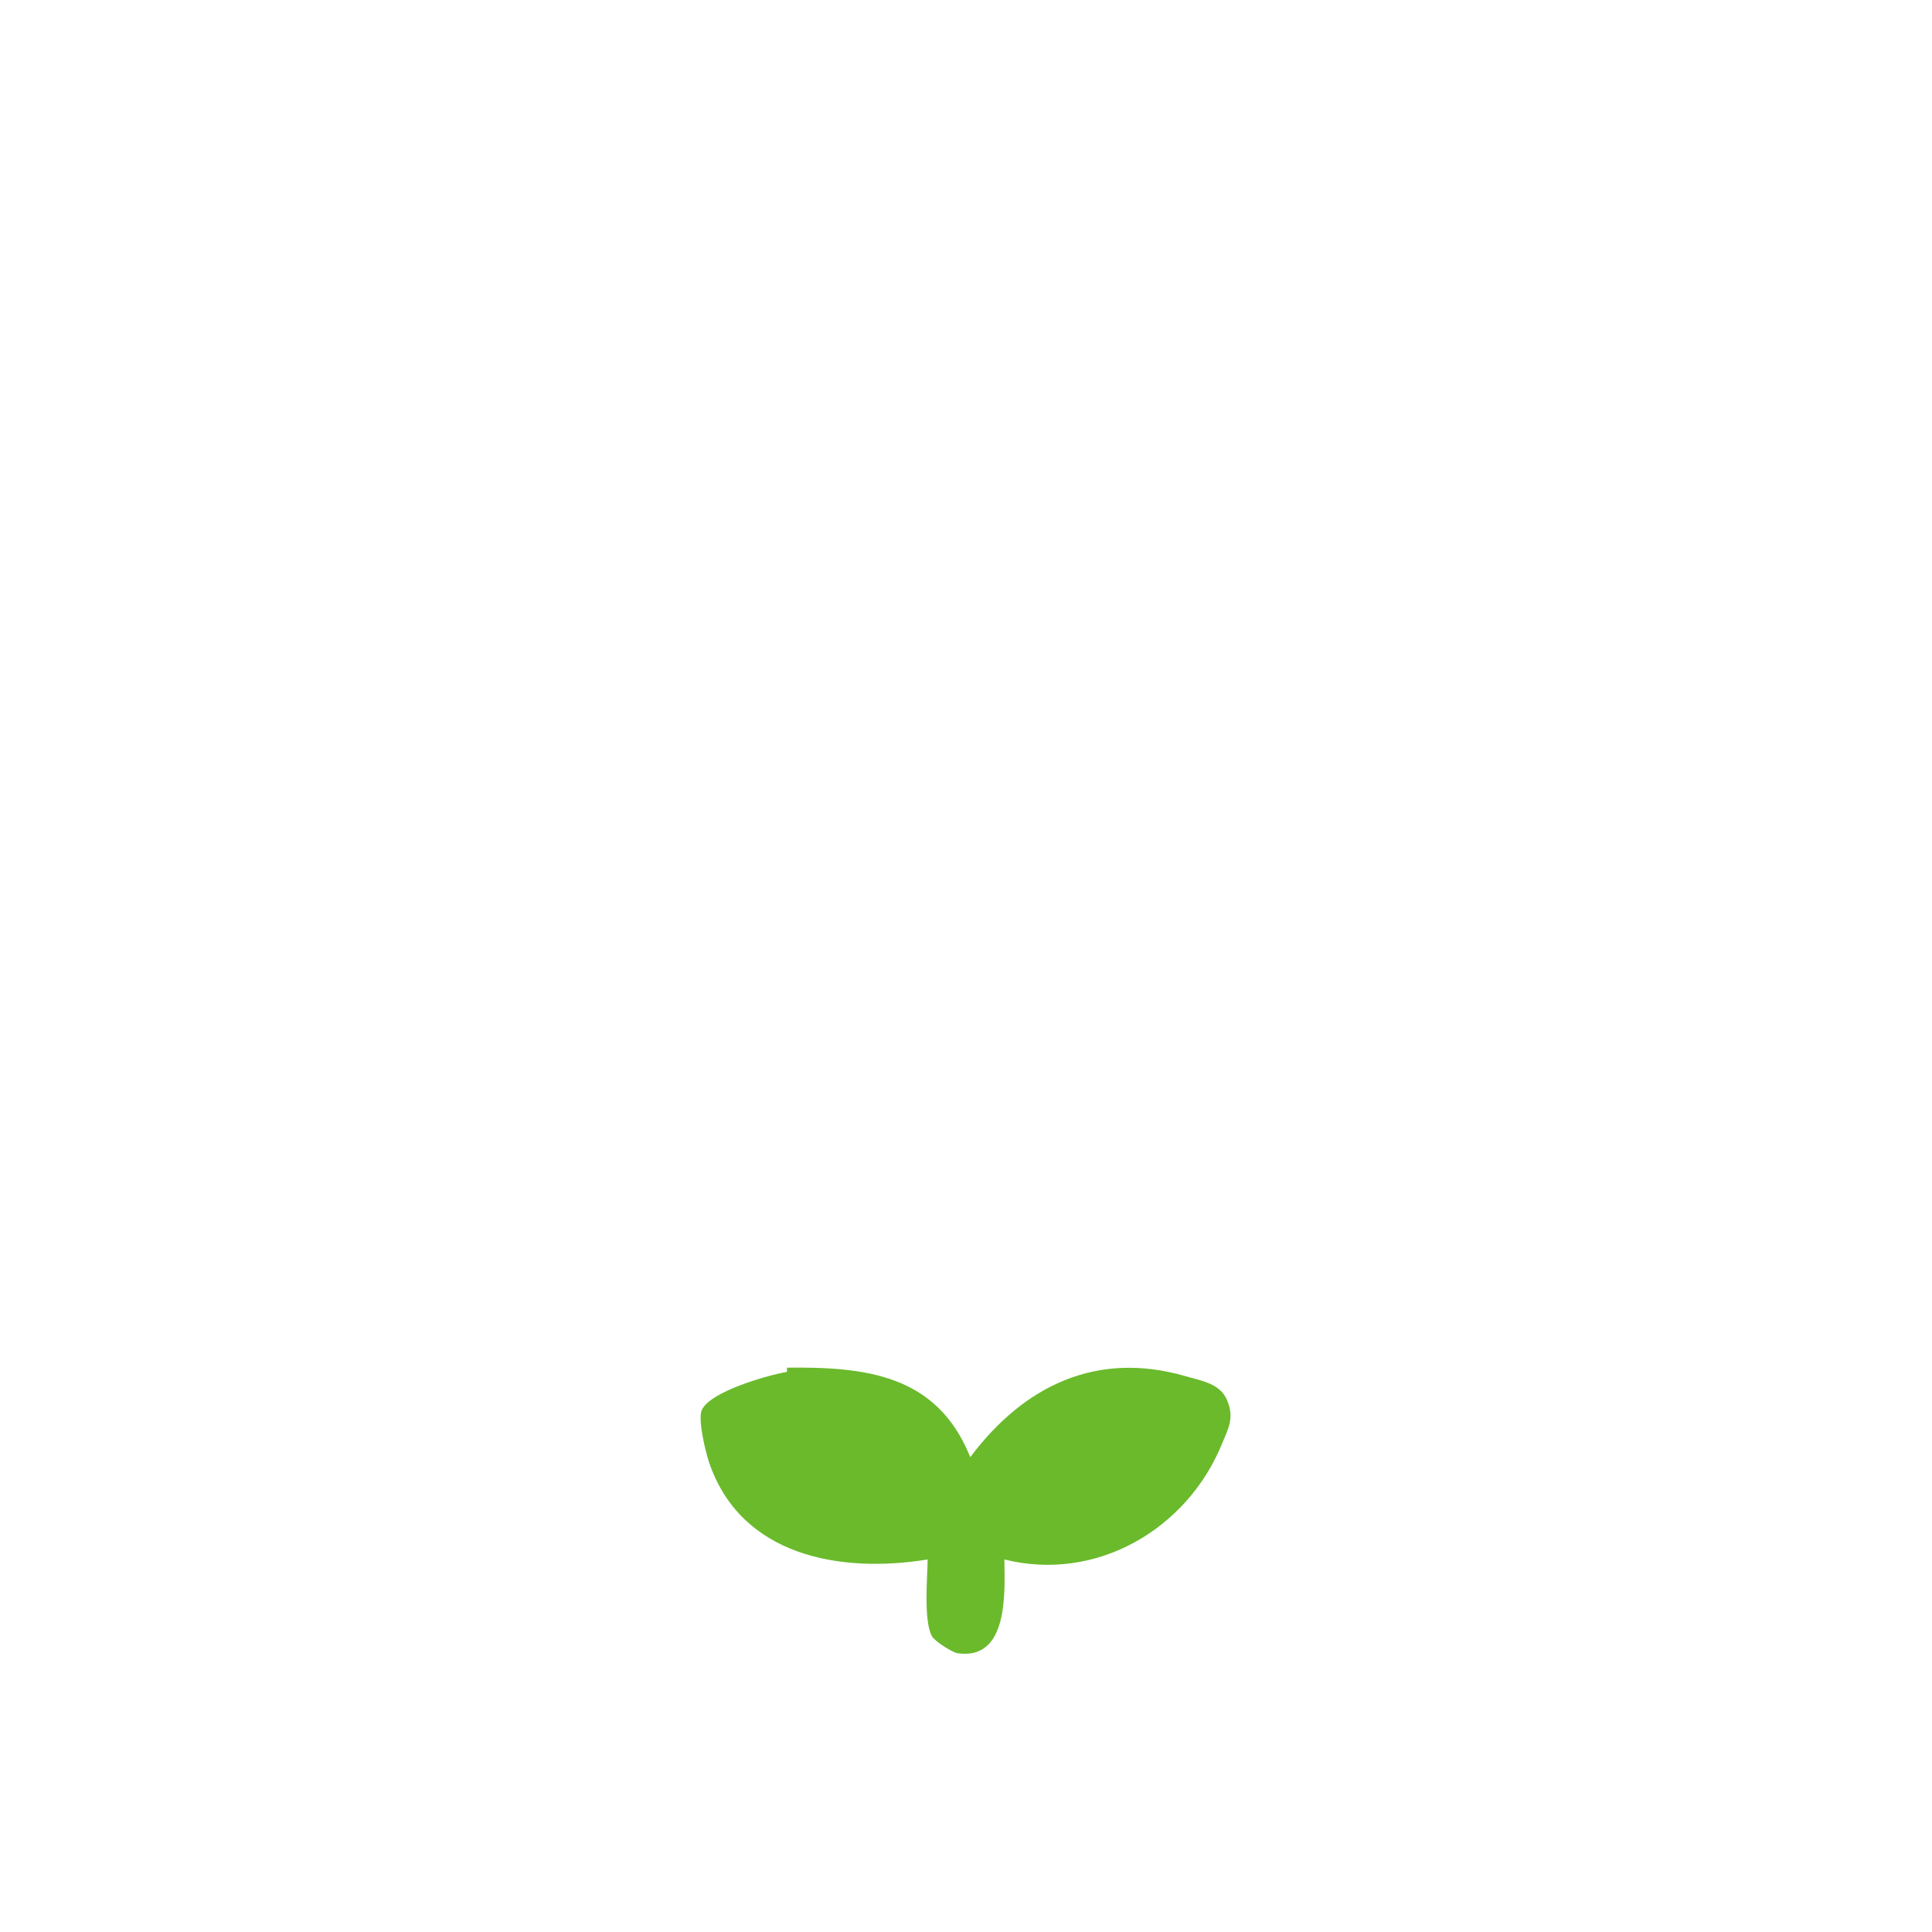
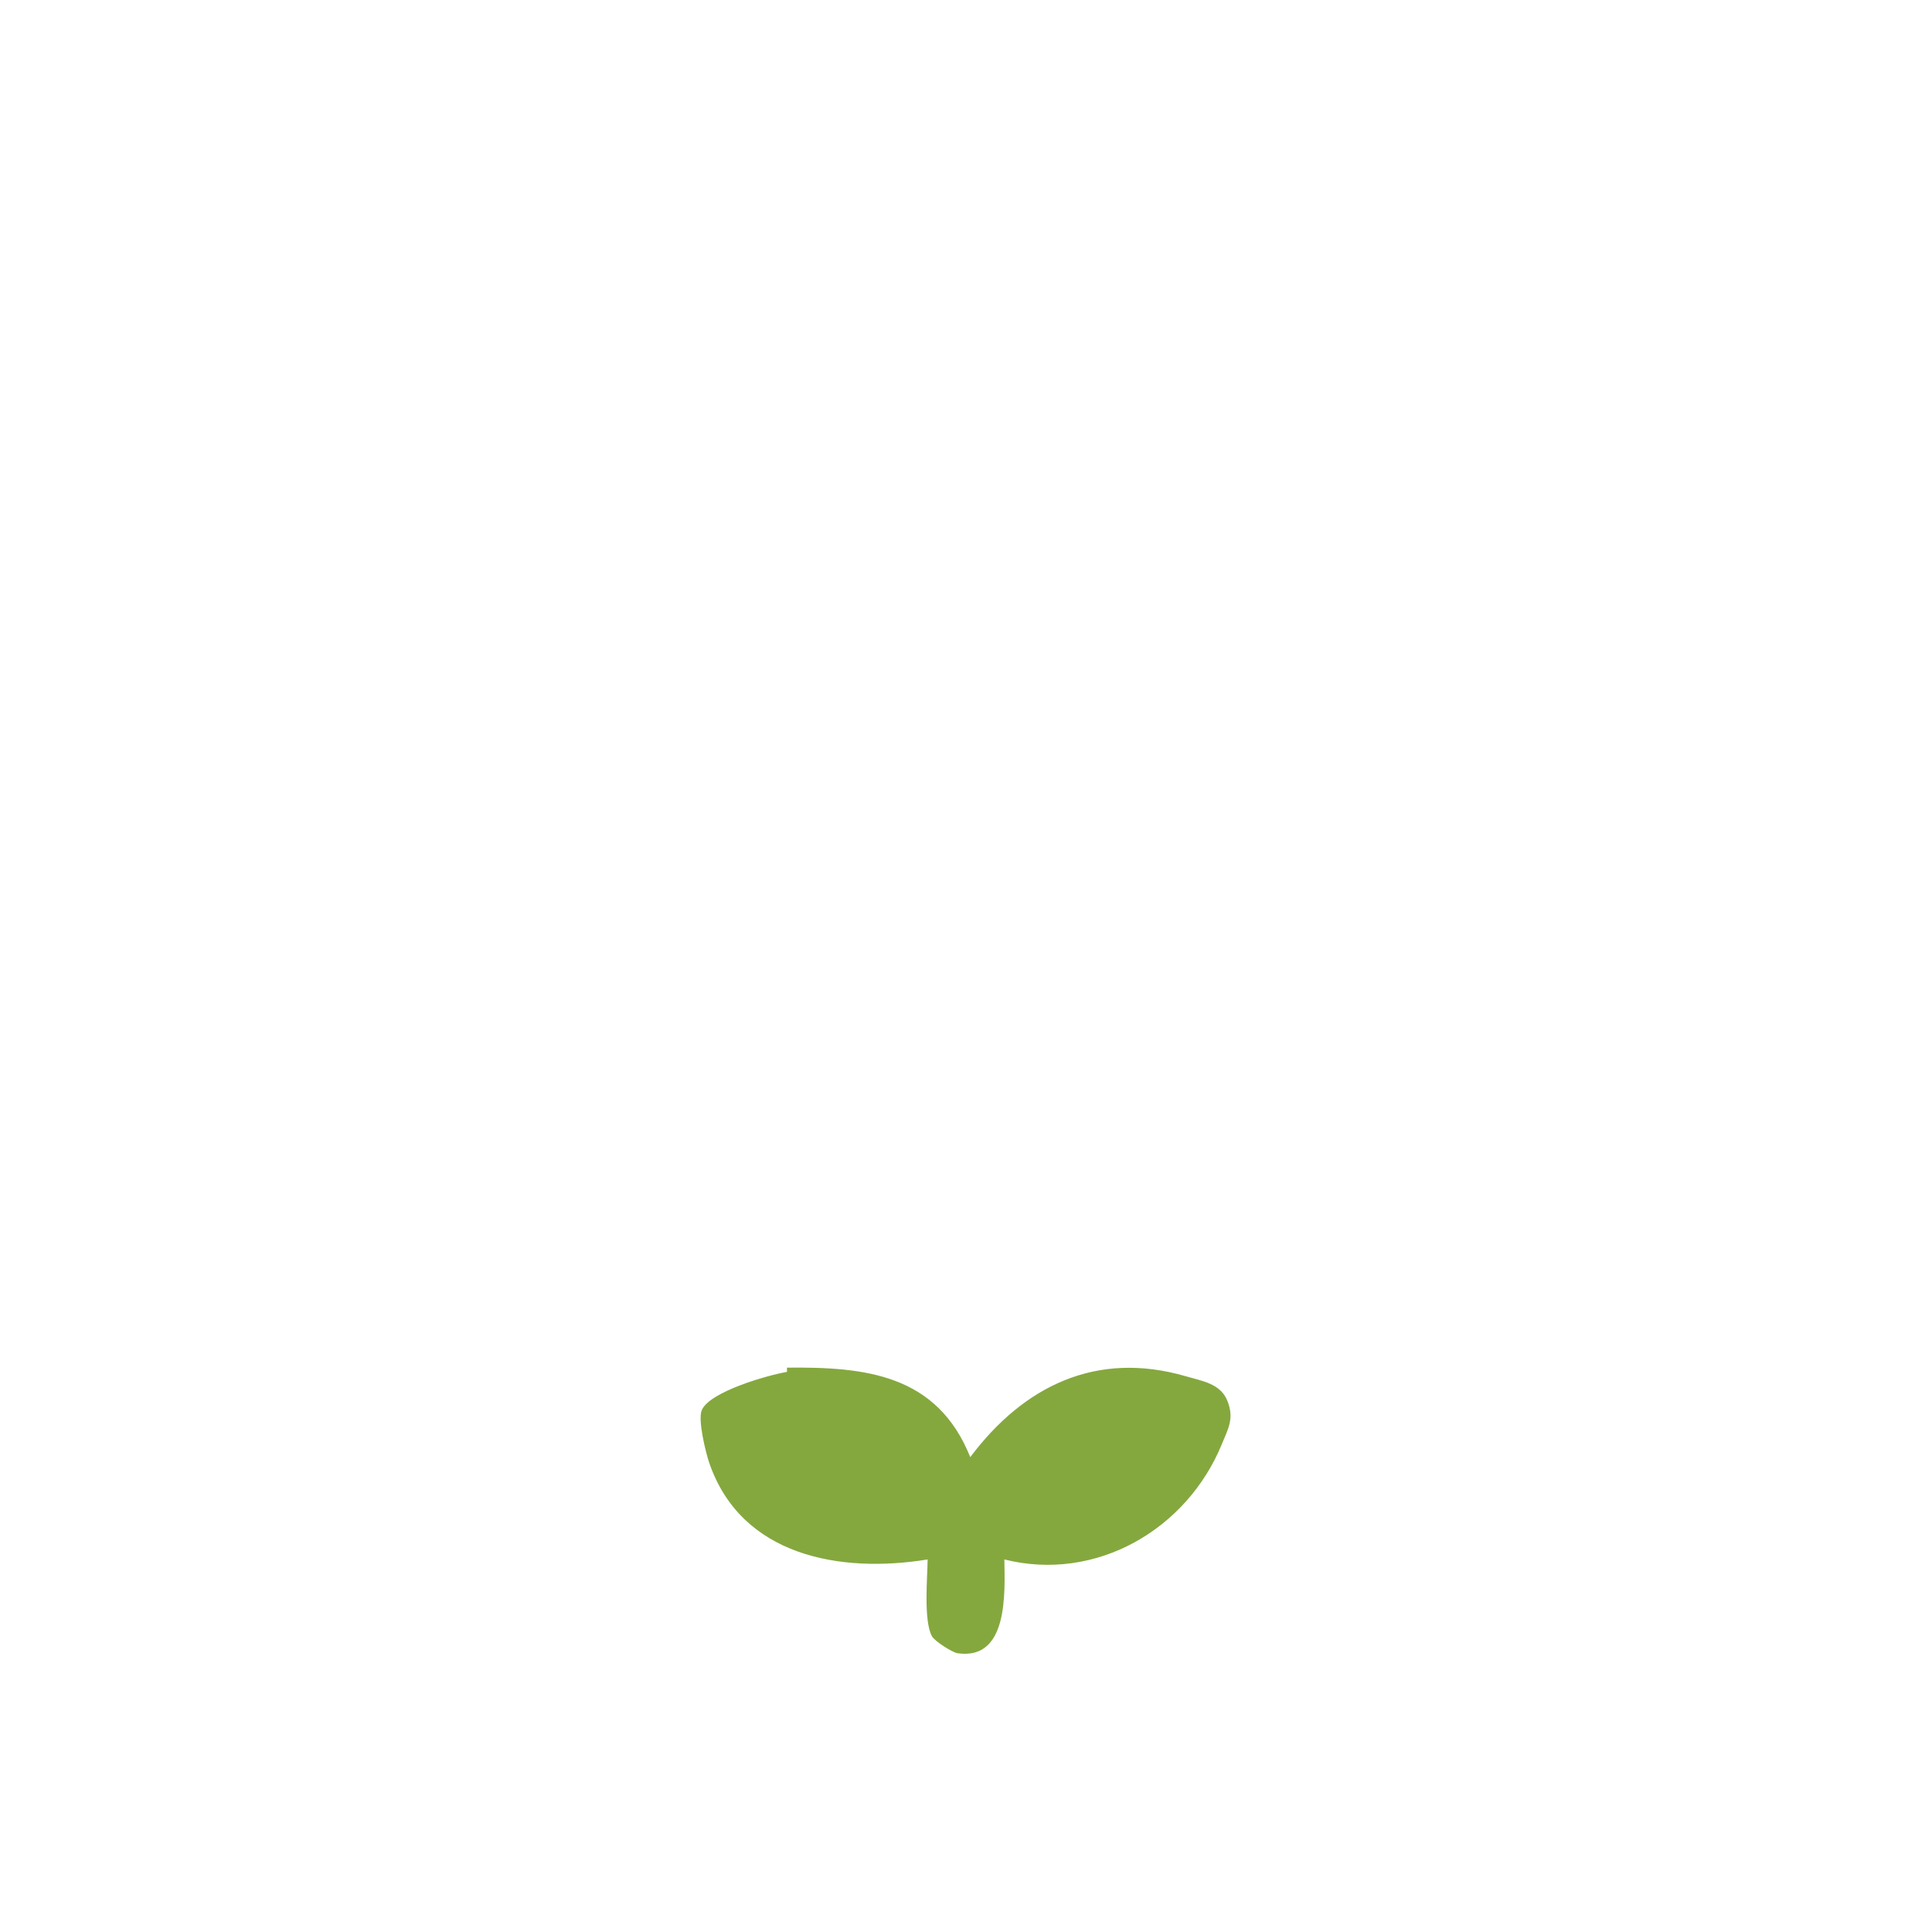
<svg xmlns="http://www.w3.org/2000/svg" version="1.1" width="1000" height="1000" viewBox="0 0 1000 1000">
  <g transform="translate(500 856) scale(0.82759) translate(-500 -856)">
    <g transform="translate(169.4354 -1732.889) scale(2.665844)">
-       <path d="M125,925c-7.8-19.49-24.71-21.19-43-21c0,.34,0,.67,0,1c-4.36,.73-18.17,4.61-20,9c-.94,2.24,.91,9.81,1.72,12.21C71.22,948.32,94.65,952.32,115,949c-.05,4.33-.98,14.28,1,18c.64,1.2,4.84,3.83,6,4c12.04,1.76,11.1-14.4,11-22c21.63,5.41,42.85-7.14,51-27c1.52-3.7,2.99-6.09,1.31-10.24c-1.62-4.02-5.85-4.61-9.82-5.76c-20.83-6.03-37.92,2.24-50.49,19Z" fill="#6ABA2C" />
+       <path d="M125,925c-7.8-19.49-24.71-21.19-43-21c0,.34,0,.67,0,1c-4.36,.73-18.17,4.61-20,9c-.94,2.24,.91,9.81,1.72,12.21C71.22,948.32,94.65,952.32,115,949c-.05,4.33-.98,14.28,1,18c.64,1.2,4.84,3.83,6,4c12.04,1.76,11.1-14.4,11-22c21.63,5.41,42.85-7.14,51-27c1.52-3.7,2.99-6.09,1.31-10.24c-1.62-4.02-5.85-4.61-9.82-5.76c-20.83-6.03-37.92,2.24-50.49,19Z" fill="#84A83E" />
    </g>
  </g>
</svg>
